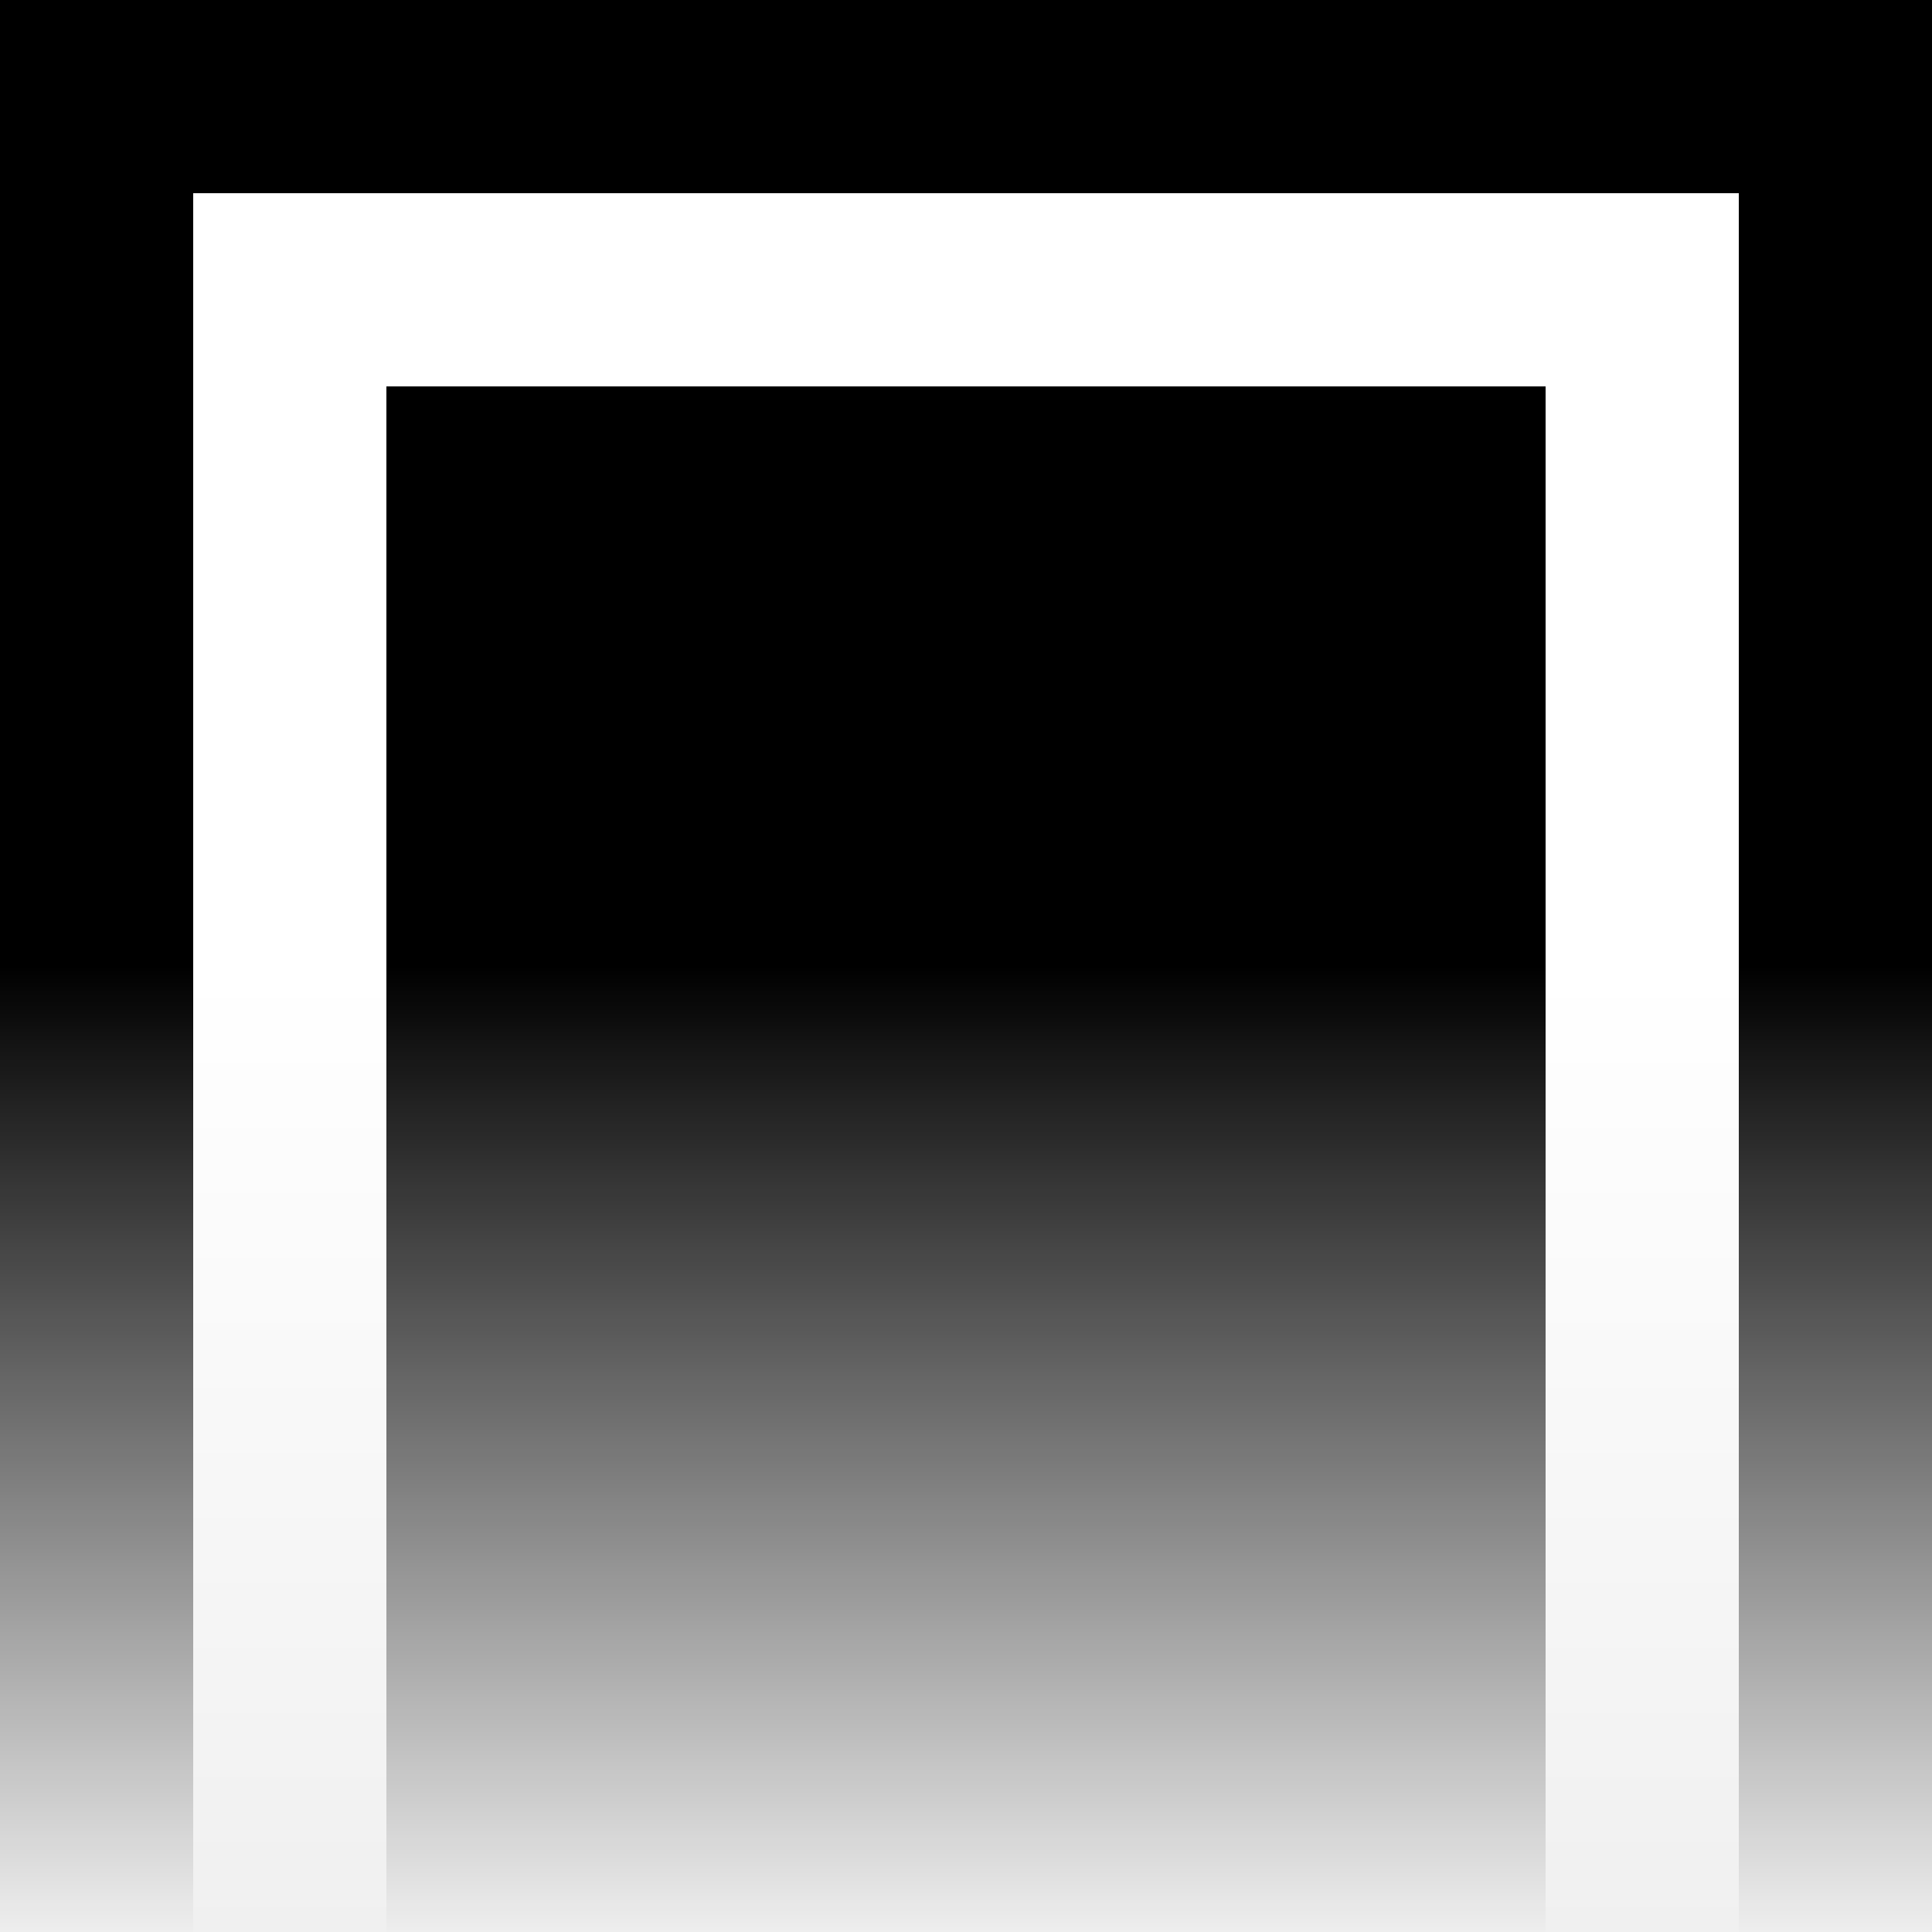
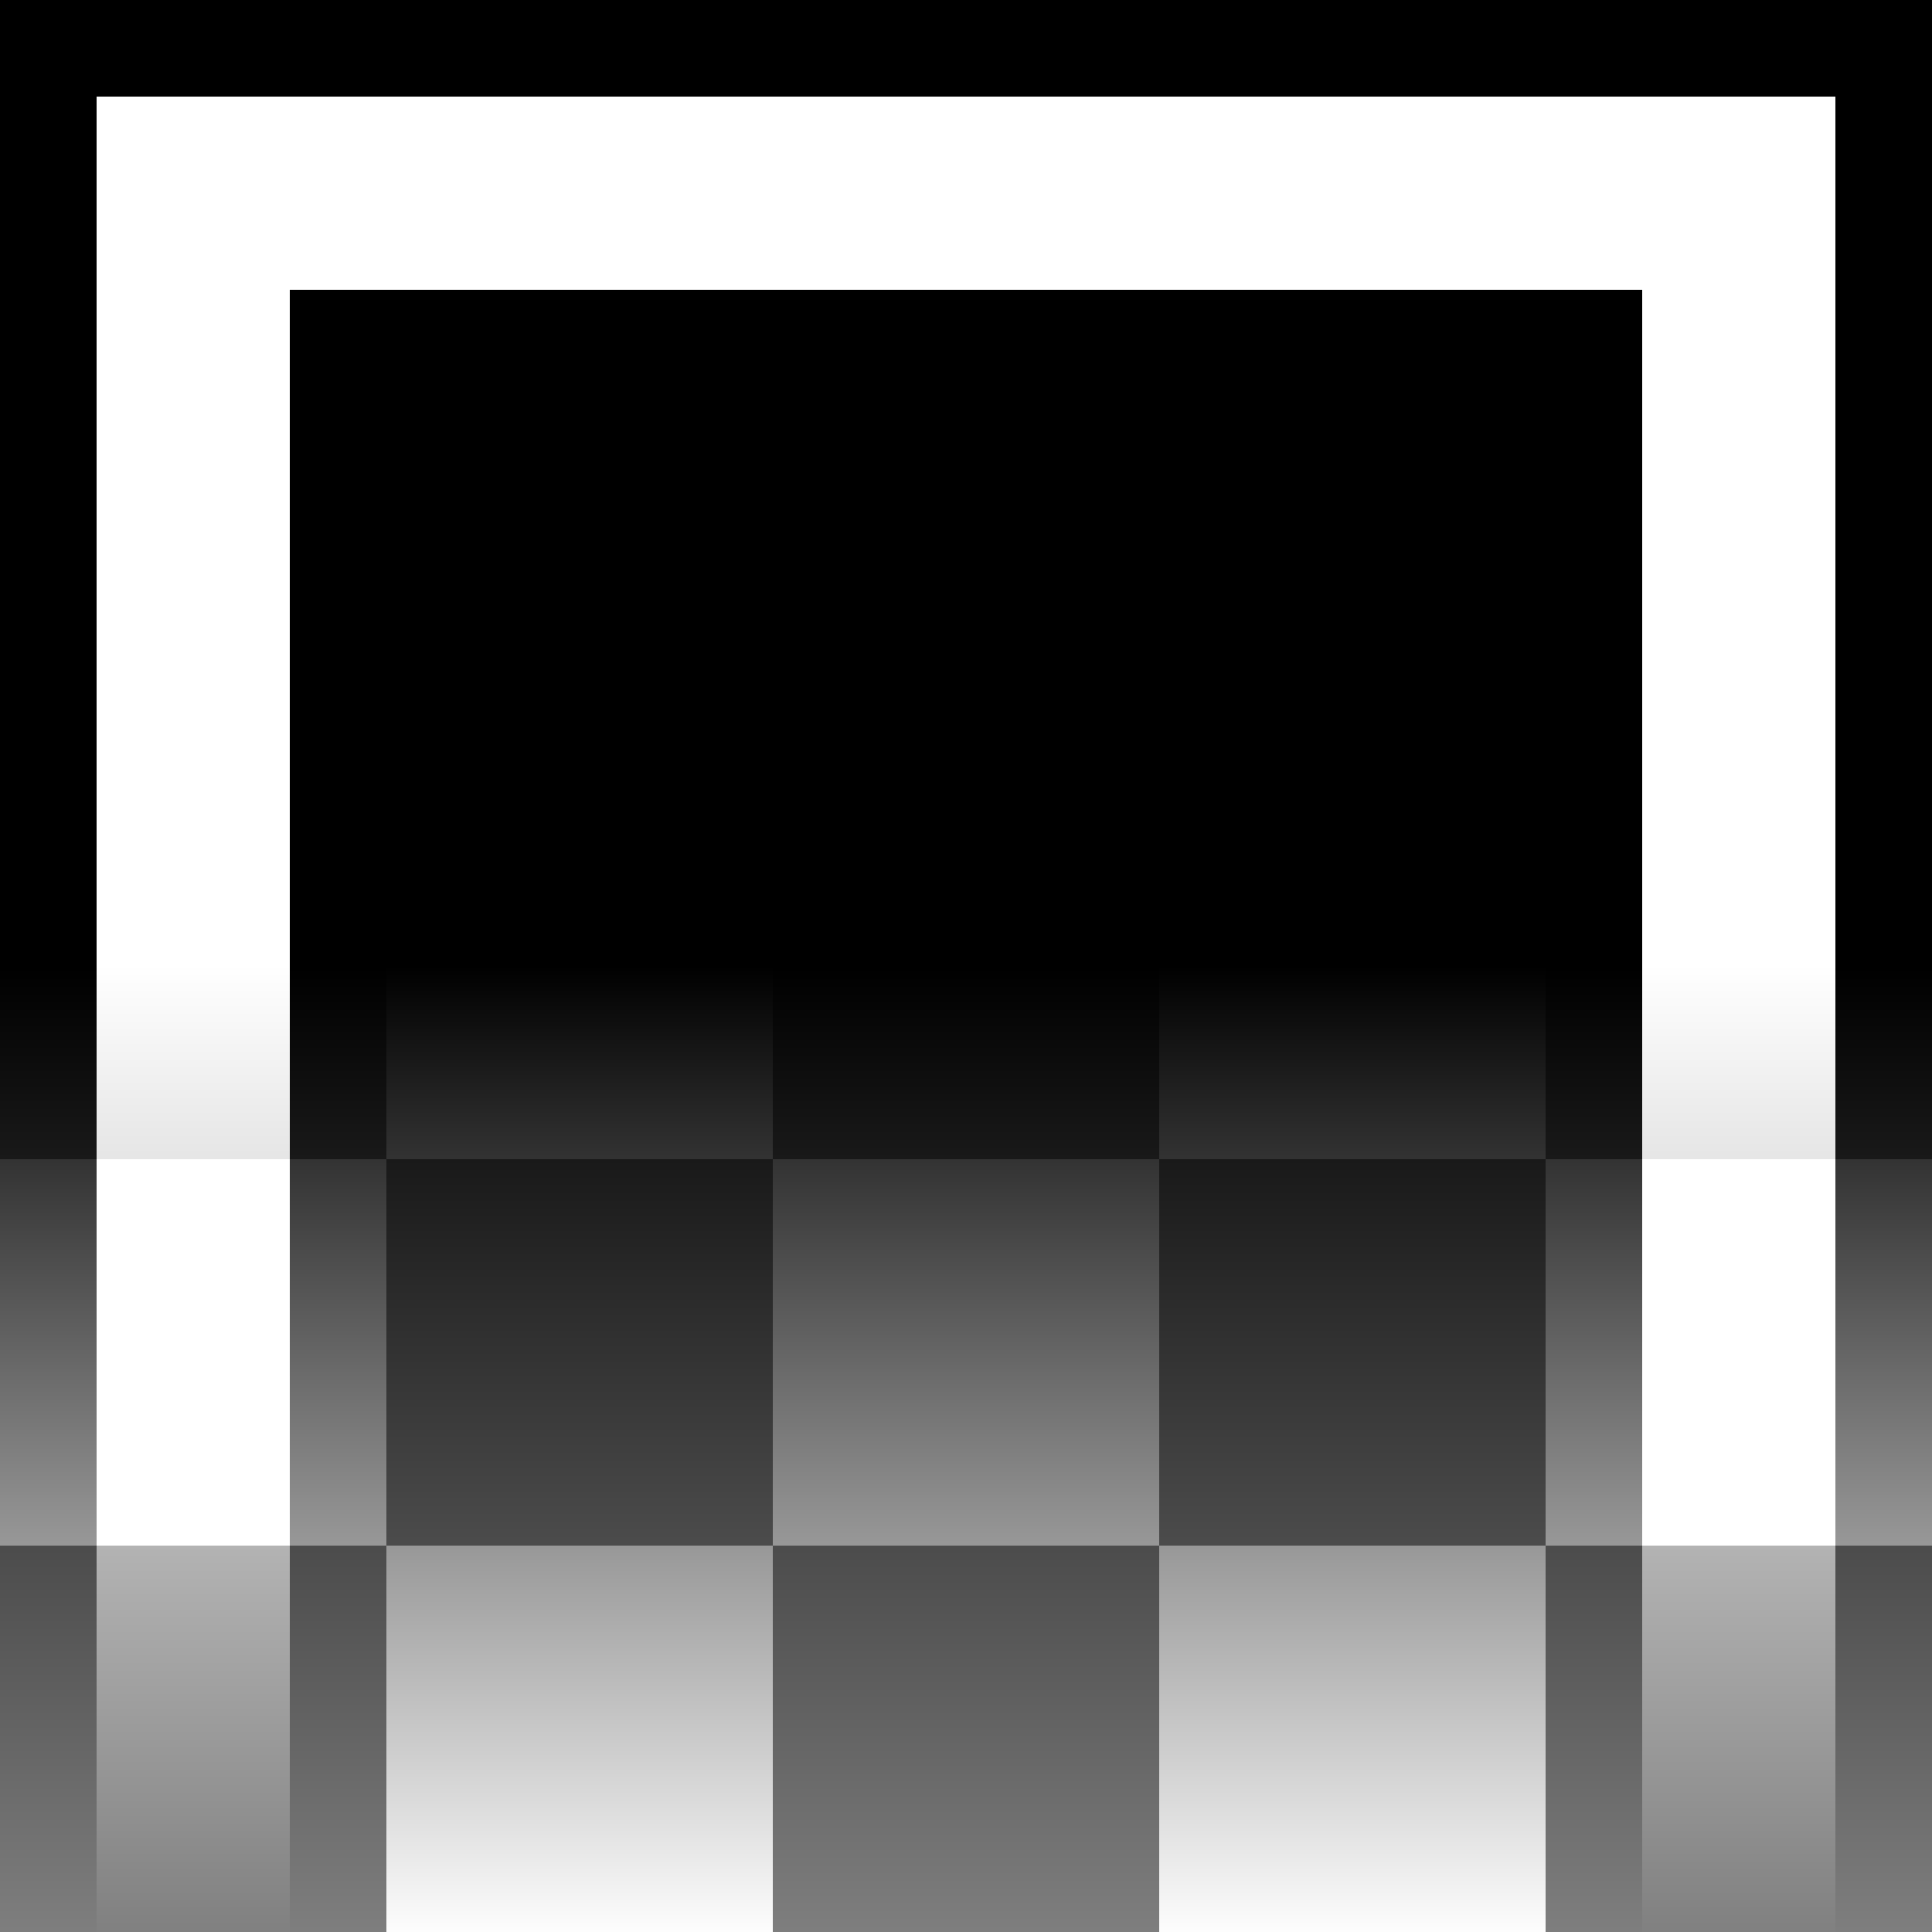
<svg xmlns="http://www.w3.org/2000/svg" viewBox="0 0 10 10">
  <defs>
-     <linearGradient id="c" x1=".5" x2=".5" y1="1" y2="0">
+     <linearGradient id="a" x1=".5" x2=".5" y1="1" y2="0">
      <stop offset="0" />
      <stop offset=".5" stop-color="#fff" />
    </linearGradient>
    <mask id="b">
-       <path fill="url(#c)" d="M0 0h10v10H0z" />
+       <path fill="url(#a)" d="M0 0h10v10H0z" />
    </mask>
  </defs>
+   <path fill="#fff" d="M0 0h10v10H0z" />
+   <g opacity=".5">
+     <path d="M4 8h2v2H4zM8 8h2v2H8zM0 8h2v2H0zM4 4h2v2H4zM8 4h2v2H8zM0 4h2v2H0zM6 6h2v2H6zM2 6h2v2H2z" />
+   </g>
  <g mask="url(#b)">
-     <path d="M1 1h8v10H1z" />
-     <path fill="#fff" d="M8 2v8H2V2h6m2-2H0v12h10V0Z" />
-     <path d="M9 1v10H1V1h8m1-1H0v12h10V0Z" />
+     <path d="M0 0h10v10H0z" />
+     <path fill="#fff" d="M.5.5h9V10h-9z" />
+     <path d="M1.5 1.5h7V10h-7z" />
  </g>
</svg>
